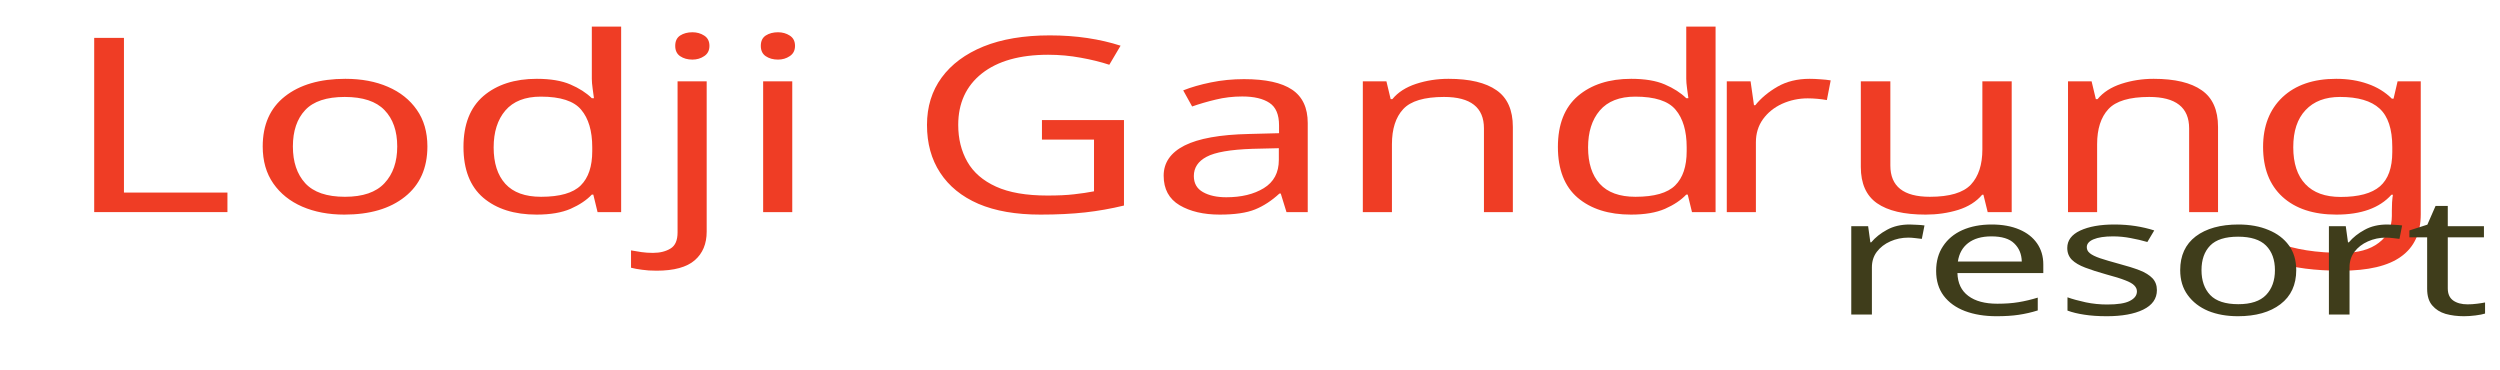
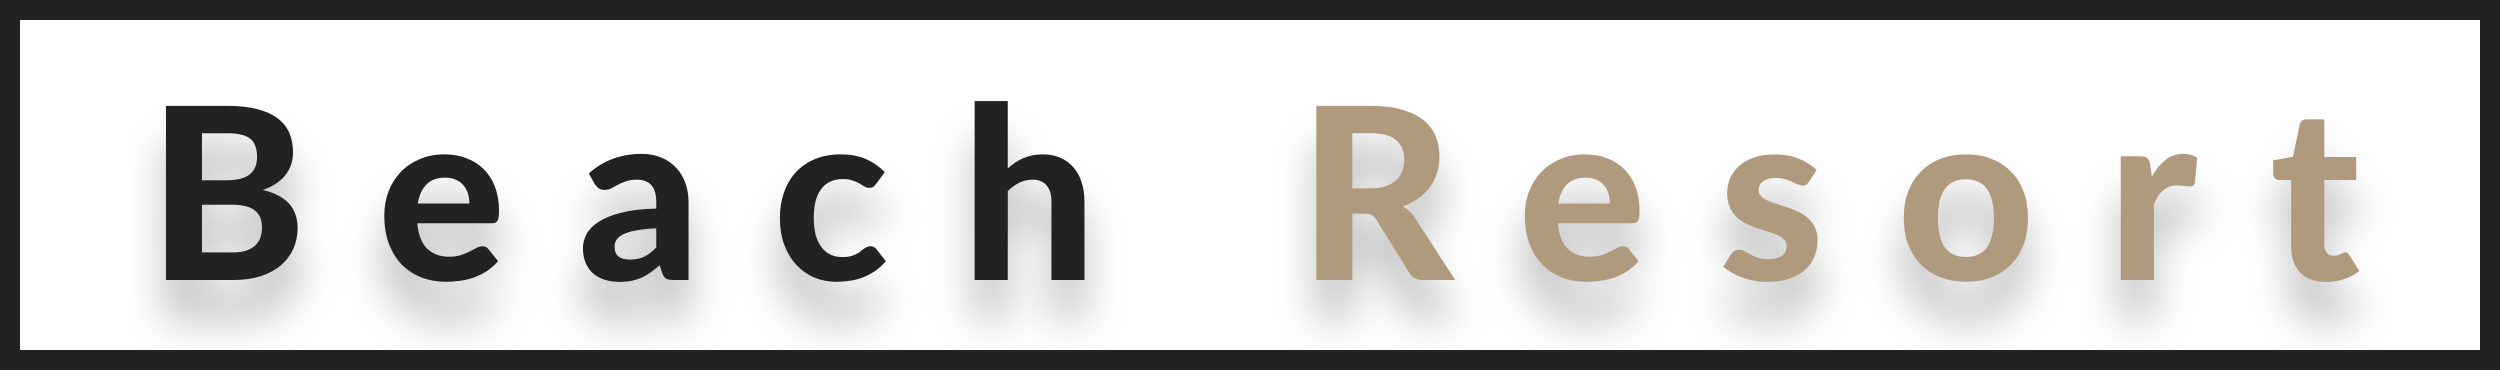
<svg xmlns="http://www.w3.org/2000/svg" width="250" height="37" viewBox="0 0 250 37" fill="none">
-   <rect width="248" height="35" fill="none" />
-   <text transform="translate(6.19 21.21) scale(1.36 1)" font-size="24.4" fill="#ef3d25" font-family="Righteous-Regular, Righteous">
-     <tspan letter-spacing="-0.01em">L</tspan>
-     <tspan x="13.42" y="0">odji Gand</tspan>
-     <tspan x="120.34" y="0" letter-spacing="0em">r</tspan>
-     <tspan x="130.35" y="0">ung</tspan>
-   </text>
-   <text transform="translate(183.13 31.45) scale(1.42 1)" font-size="16.48" fill="#3f3d1b" font-family="Sacramento-Regular, Sacramento">resort</text>
+   <rect x="1" y="1" width="248" height="35" stroke="#222222" stroke-width="2" />
+   <g filter="url(#filter0_d)">
+     <path d="M23.281 25.24C23.857 25.24 24.329 25.172 24.697 25.036C25.073 24.892 25.373 24.704 25.597 24.472C25.821 24.24 25.977 23.976 26.065 23.68C26.153 23.376 26.197 23.064 26.197 22.744C26.197 22.392 26.145 22.076 26.041 21.796C25.937 21.516 25.769 21.28 25.537 21.088C25.305 20.888 25.001 20.736 24.625 20.632C24.257 20.528 23.801 20.476 23.257 20.476H20.197V25.24H23.281ZM20.197 13.324V18.028H22.561C23.065 18.028 23.513 17.988 23.905 17.908C24.297 17.82 24.625 17.684 24.889 17.5C25.153 17.316 25.353 17.076 25.489 16.78C25.633 16.476 25.705 16.112 25.705 15.688C25.705 15.256 25.645 14.888 25.525 14.584C25.413 14.28 25.237 14.036 24.997 13.852C24.757 13.668 24.453 13.536 24.085 13.456C23.717 13.368 23.281 13.324 22.777 13.324H20.197ZM22.777 10.588C23.945 10.588 24.941 10.7 25.765 10.924C26.597 11.14 27.273 11.452 27.793 11.86C28.321 12.26 28.705 12.748 28.945 13.324C29.185 13.9 29.305 14.544 29.305 15.256C29.305 15.656 29.245 16.04 29.125 16.408C29.013 16.776 28.833 17.124 28.585 17.452C28.345 17.772 28.033 18.064 27.649 18.328C27.265 18.592 26.809 18.816 26.281 19C27.465 19.28 28.341 19.736 28.909 20.368C29.477 21 29.761 21.82 29.761 22.828C29.761 23.564 29.617 24.248 29.329 24.88C29.049 25.512 28.637 26.06 28.093 26.524C27.549 26.988 26.877 27.352 26.077 27.616C25.285 27.872 24.373 28 23.341 28H16.597V10.588H22.777ZM46.939 20.356C46.939 20.012 46.891 19.684 46.795 19.372C46.707 19.06 46.563 18.784 46.363 18.544C46.163 18.304 45.911 18.116 45.607 17.98C45.303 17.836 44.939 17.764 44.515 17.764C43.723 17.764 43.103 17.988 42.655 18.436C42.207 18.884 41.915 19.524 41.779 20.356H46.939ZM41.731 22.324C41.835 23.484 42.163 24.332 42.715 24.868C43.275 25.404 44.003 25.672 44.899 25.672C45.355 25.672 45.747 25.62 46.075 25.516C46.411 25.404 46.703 25.284 46.951 25.156C47.207 25.02 47.435 24.9 47.635 24.796C47.843 24.684 48.047 24.628 48.247 24.628C48.503 24.628 48.703 24.724 48.847 24.916L49.807 26.116C49.455 26.524 49.067 26.864 48.643 27.136C48.219 27.4 47.779 27.612 47.323 27.772C46.867 27.924 46.407 28.028 45.943 28.084C45.479 28.148 45.031 28.18 44.599 28.18C43.735 28.18 42.927 28.04 42.175 27.76C41.431 27.472 40.779 27.052 40.219 26.5C39.667 25.94 39.231 25.248 38.911 24.424C38.591 23.6 38.431 22.644 38.431 21.556C38.431 20.716 38.567 19.924 38.839 19.18C39.119 18.436 39.519 17.788 40.039 17.236C40.559 16.684 41.191 16.248 41.935 15.928C42.679 15.6 43.519 15.436 44.455 15.436C45.247 15.436 45.975 15.564 46.639 15.82C47.311 16.068 47.887 16.432 48.367 16.912C48.855 17.392 49.231 17.984 49.495 18.688C49.767 19.384 49.903 20.18 49.903 21.076C49.903 21.324 49.891 21.528 49.867 21.688C49.843 21.848 49.803 21.976 49.747 22.072C49.691 22.168 49.615 22.236 49.519 22.276C49.423 22.308 49.299 22.324 49.147 22.324H41.731ZM65.626 22.828C64.818 22.868 64.146 22.94 63.61 23.044C63.074 23.14 62.646 23.268 62.326 23.428C62.014 23.588 61.79 23.772 61.654 23.98C61.526 24.18 61.462 24.4 61.462 24.64C61.462 25.12 61.594 25.46 61.858 25.66C62.13 25.86 62.506 25.96 62.986 25.96C63.538 25.96 64.014 25.864 64.414 25.672C64.822 25.472 65.226 25.164 65.626 24.748V22.828ZM58.882 17.344C59.61 16.688 60.414 16.2 61.294 15.88C62.174 15.552 63.126 15.388 64.15 15.388C64.886 15.388 65.542 15.508 66.118 15.748C66.702 15.988 67.194 16.324 67.594 16.756C68.002 17.18 68.314 17.688 68.53 18.28C68.746 18.872 68.854 19.52 68.854 20.224V28H67.342C67.03 28 66.79 27.956 66.622 27.868C66.462 27.78 66.33 27.596 66.226 27.316L65.962 26.524C65.65 26.796 65.346 27.036 65.05 27.244C64.762 27.452 64.462 27.628 64.15 27.772C63.838 27.908 63.502 28.012 63.142 28.084C62.79 28.156 62.394 28.192 61.954 28.192C61.41 28.192 60.914 28.12 60.466 27.976C60.018 27.832 59.63 27.62 59.302 27.34C58.982 27.052 58.734 26.696 58.558 26.272C58.382 25.848 58.294 25.36 58.294 24.808C58.294 24.352 58.41 23.896 58.642 23.44C58.874 22.984 59.27 22.572 59.83 22.204C60.398 21.828 61.15 21.52 62.086 21.28C63.03 21.032 64.21 20.892 65.626 20.86V20.224C65.626 19.448 65.462 18.88 65.134 18.52C64.806 18.152 64.334 17.968 63.718 17.968C63.262 17.968 62.882 18.024 62.578 18.136C62.274 18.24 62.006 18.356 61.774 18.484C61.55 18.604 61.338 18.72 61.138 18.832C60.938 18.936 60.706 18.988 60.442 18.988C60.21 18.988 60.014 18.932 59.854 18.82C59.702 18.7 59.574 18.56 59.47 18.4L58.882 17.344ZM87.615 18.388C87.519 18.516 87.423 18.616 87.327 18.688C87.231 18.752 87.095 18.784 86.919 18.784C86.759 18.784 86.603 18.74 86.451 18.652C86.307 18.556 86.139 18.456 85.947 18.352C85.755 18.24 85.527 18.14 85.263 18.052C84.999 17.956 84.671 17.908 84.279 17.908C83.783 17.908 83.351 18 82.983 18.184C82.623 18.36 82.323 18.616 82.083 18.952C81.843 19.288 81.663 19.696 81.543 20.176C81.431 20.656 81.375 21.196 81.375 21.796C81.375 23.06 81.627 24.028 82.131 24.7C82.643 25.372 83.339 25.708 84.219 25.708C84.523 25.708 84.783 25.684 84.999 25.636C85.223 25.58 85.415 25.512 85.575 25.432C85.743 25.352 85.887 25.264 86.007 25.168C86.127 25.072 86.239 24.984 86.343 24.904C86.455 24.824 86.563 24.76 86.667 24.712C86.779 24.656 86.903 24.628 87.039 24.628C87.295 24.628 87.495 24.724 87.639 24.916L88.587 26.116C88.235 26.524 87.859 26.864 87.459 27.136C87.059 27.4 86.643 27.612 86.211 27.772C85.787 27.924 85.355 28.028 84.915 28.084C84.475 28.148 84.039 28.18 83.607 28.18C82.847 28.18 82.127 28.04 81.447 27.76C80.767 27.472 80.171 27.056 79.659 26.512C79.147 25.968 78.739 25.3 78.435 24.508C78.139 23.716 77.991 22.812 77.991 21.796C77.991 20.892 78.123 20.052 78.387 19.276C78.651 18.5 79.039 17.828 79.551 17.26C80.063 16.692 80.695 16.248 81.447 15.928C82.207 15.6 83.083 15.436 84.075 15.436C85.019 15.436 85.847 15.588 86.559 15.892C87.271 16.196 87.911 16.636 88.479 17.212L87.615 18.388ZM100.776 16.84C101.008 16.632 101.248 16.444 101.496 16.276C101.752 16.1 102.02 15.952 102.3 15.832C102.588 15.704 102.892 15.608 103.212 15.544C103.54 15.472 103.892 15.436 104.268 15.436C104.94 15.436 105.536 15.552 106.056 15.784C106.576 16.016 107.012 16.34 107.364 16.756C107.724 17.172 107.992 17.668 108.168 18.244C108.352 18.82 108.444 19.452 108.444 20.14V28H105.144V20.14C105.144 19.452 104.984 18.92 104.664 18.544C104.344 18.16 103.872 17.968 103.248 17.968C102.784 17.968 102.348 18.068 101.94 18.268C101.532 18.468 101.144 18.748 100.776 19.108V28H97.464V10.108H100.776V16.84Z" fill="#222222" />
+     <path d="M137.081 18.832C137.665 18.832 138.169 18.76 138.593 18.616C139.017 18.464 139.365 18.26 139.637 18.004C139.909 17.74 140.109 17.432 140.237 17.08C140.365 16.728 140.429 16.344 140.429 15.928C140.429 15.104 140.153 14.464 139.601 14.008C139.057 13.552 138.225 13.324 137.105 13.324H135.233V18.832H137.081ZM145.517 28H142.265C141.657 28 141.217 27.768 140.945 27.304L137.633 21.964C137.497 21.756 137.345 21.604 137.177 21.508C137.017 21.412 136.777 21.364 136.457 21.364H135.233V28H131.633V10.588H137.105C138.321 10.588 139.361 10.716 140.225 10.972C141.089 11.22 141.797 11.568 142.349 12.016C142.901 12.464 143.305 13 143.561 13.624C143.817 14.24 143.945 14.92 143.945 15.664C143.945 16.24 143.861 16.788 143.693 17.308C143.533 17.82 143.297 18.288 142.985 18.712C142.673 19.136 142.289 19.512 141.833 19.84C141.377 20.168 140.857 20.432 140.273 20.632C140.505 20.76 140.721 20.916 140.921 21.1C141.121 21.276 141.301 21.488 141.461 21.736L145.517 28ZM160.99 20.356C160.99 20.012 160.942 19.684 160.846 19.372C160.758 19.06 160.614 18.784 160.414 18.544C160.214 18.304 159.962 18.116 159.658 17.98C159.354 17.836 158.99 17.764 158.566 17.764C157.774 17.764 157.154 17.988 156.706 18.436C156.258 18.884 155.966 19.524 155.83 20.356H160.99ZM155.782 22.324C155.886 23.484 156.214 24.332 156.766 24.868C157.326 25.404 158.054 25.672 158.95 25.672C159.406 25.672 159.798 25.62 160.126 25.516C160.462 25.404 160.754 25.284 161.002 25.156C161.258 25.02 161.486 24.9 161.686 24.796C161.894 24.684 162.098 24.628 162.298 24.628C162.554 24.628 162.754 24.724 162.898 24.916L163.858 26.116C163.506 26.524 163.118 26.864 162.694 27.136C162.27 27.4 161.83 27.612 161.374 27.772C160.918 27.924 160.458 28.028 159.994 28.084C159.53 28.148 159.082 28.18 158.65 28.18C157.786 28.18 156.978 28.04 156.226 27.76C155.482 27.472 154.83 27.052 154.27 26.5C153.718 25.94 153.282 25.248 152.962 24.424C152.642 23.6 152.482 22.644 152.482 21.556C152.482 20.716 152.618 19.924 152.89 19.18C153.17 18.436 153.57 17.788 154.09 17.236C154.61 16.684 155.242 16.248 155.986 15.928C156.73 15.6 157.57 15.436 158.506 15.436C159.298 15.436 160.026 15.564 160.69 15.82C161.362 16.068 161.938 16.432 162.418 16.912C162.906 17.392 163.282 17.984 163.546 18.688C163.818 19.384 163.954 20.18 163.954 21.076C163.954 21.324 163.942 21.528 163.918 21.688C163.894 21.848 163.854 21.976 163.798 22.072C163.742 22.168 163.666 22.236 163.57 22.276C163.474 22.308 163.35 22.324 163.198 22.324H155.782ZM180.901 18.172C180.813 18.308 180.721 18.408 180.625 18.472C180.537 18.528 180.413 18.556 180.253 18.556C180.093 18.556 179.929 18.516 179.761 18.436C179.593 18.356 179.405 18.272 179.197 18.184C178.989 18.088 178.749 18 178.477 17.92C178.213 17.84 177.905 17.8 177.553 17.8C177.017 17.8 176.601 17.912 176.305 18.136C176.009 18.352 175.861 18.64 175.861 19C175.861 19.248 175.945 19.456 176.113 19.624C176.281 19.792 176.501 19.94 176.773 20.068C177.053 20.188 177.369 20.304 177.721 20.416C178.073 20.52 178.433 20.636 178.801 20.764C179.177 20.892 179.541 21.04 179.893 21.208C180.245 21.376 180.557 21.588 180.829 21.844C181.109 22.092 181.333 22.396 181.501 22.756C181.669 23.108 181.753 23.536 181.753 24.04C181.753 24.64 181.641 25.196 181.417 25.708C181.201 26.212 180.881 26.648 180.457 27.016C180.033 27.384 179.505 27.672 178.873 27.88C178.241 28.088 177.513 28.192 176.689 28.192C176.265 28.192 175.845 28.152 175.429 28.072C175.013 28 174.617 27.896 174.241 27.76C173.865 27.616 173.513 27.452 173.185 27.268C172.857 27.084 172.573 26.884 172.333 26.668L173.101 25.432C173.189 25.288 173.297 25.176 173.425 25.096C173.561 25.016 173.733 24.976 173.941 24.976C174.141 24.976 174.325 25.028 174.493 25.132C174.661 25.228 174.849 25.336 175.057 25.456C175.265 25.568 175.509 25.676 175.789 25.78C176.077 25.876 176.433 25.924 176.857 25.924C177.177 25.924 177.453 25.888 177.685 25.816C177.917 25.744 178.105 25.648 178.249 25.528C178.393 25.4 178.497 25.26 178.561 25.108C178.633 24.948 178.669 24.784 178.669 24.616C178.669 24.344 178.581 24.124 178.405 23.956C178.237 23.78 178.013 23.628 177.733 23.5C177.461 23.372 177.145 23.256 176.785 23.152C176.425 23.048 176.057 22.932 175.681 22.804C175.313 22.676 174.949 22.524 174.589 22.348C174.237 22.172 173.921 21.952 173.641 21.688C173.369 21.416 173.145 21.084 172.969 20.692C172.801 20.3 172.717 19.824 172.717 19.264C172.717 18.752 172.817 18.268 173.017 17.812C173.217 17.348 173.517 16.94 173.917 16.588C174.317 16.236 174.813 15.956 175.405 15.748C176.005 15.54 176.697 15.436 177.481 15.436C178.361 15.436 179.161 15.58 179.881 15.868C180.601 16.156 181.193 16.532 181.657 16.996L180.901 18.172ZM196.607 15.436C197.535 15.436 198.379 15.584 199.139 15.88C199.899 16.176 200.551 16.6 201.095 17.152C201.639 17.696 202.059 18.36 202.355 19.144C202.651 19.928 202.799 20.812 202.799 21.796C202.799 22.78 202.651 23.668 202.355 24.46C202.059 25.244 201.639 25.912 201.095 26.464C200.551 27.016 199.899 27.44 199.139 27.736C198.379 28.032 197.535 28.18 196.607 28.18C195.671 28.18 194.819 28.032 194.051 27.736C193.291 27.44 192.639 27.016 192.095 26.464C191.551 25.912 191.127 25.244 190.823 24.46C190.527 23.668 190.379 22.78 190.379 21.796C190.379 20.812 190.527 19.928 190.823 19.144C191.127 18.36 191.551 17.696 192.095 17.152C192.639 16.6 193.291 16.176 194.051 15.88C194.819 15.584 195.671 15.436 196.607 15.436ZM196.607 25.696C197.551 25.696 198.251 25.372 198.707 24.724C199.163 24.068 199.391 23.096 199.391 21.808C199.391 20.528 199.163 19.564 198.707 18.916C198.251 18.26 197.551 17.932 196.607 17.932C195.639 17.932 194.927 18.26 194.471 18.916C194.015 19.564 193.787 20.528 193.787 21.808C193.787 23.096 194.015 24.068 194.471 24.724C194.927 25.372 195.639 25.696 196.607 25.696ZM215.186 17.668C215.578 16.964 216.03 16.408 216.542 16C217.054 15.592 217.654 15.388 218.342 15.388C218.902 15.388 219.358 15.52 219.71 15.784L219.494 18.232C219.454 18.392 219.39 18.504 219.302 18.568C219.222 18.624 219.11 18.652 218.966 18.652C218.838 18.652 218.654 18.636 218.414 18.604C218.174 18.564 217.95 18.544 217.742 18.544C217.438 18.544 217.166 18.588 216.926 18.676C216.694 18.764 216.486 18.888 216.302 19.048C216.118 19.208 215.95 19.404 215.798 19.636C215.654 19.868 215.518 20.132 215.39 20.428V28H212.078V15.628H214.034C214.37 15.628 214.602 15.688 214.73 15.808C214.858 15.928 214.95 16.136 215.006 16.432L215.186 17.668ZM232.597 28.192C232.037 28.192 231.541 28.112 231.109 27.952C230.677 27.784 230.313 27.548 230.017 27.244C229.721 26.94 229.497 26.572 229.345 26.14C229.193 25.708 229.117 25.22 229.117 24.676V18.004H227.953C227.777 18.004 227.625 17.948 227.497 17.836C227.377 17.724 227.317 17.556 227.317 17.332V16.036L229.297 15.676L229.969 12.472C230.057 12.112 230.301 11.932 230.701 11.932H232.429V15.7H235.621V18.004H232.429V24.46C232.429 24.804 232.509 25.076 232.669 25.276C232.837 25.476 233.073 25.576 233.377 25.576C233.537 25.576 233.673 25.56 233.785 25.528C233.897 25.488 233.993 25.448 234.073 25.408C234.153 25.36 234.225 25.32 234.289 25.288C234.361 25.248 234.433 25.228 234.505 25.228C234.601 25.228 234.681 25.252 234.745 25.3C234.809 25.34 234.873 25.412 234.937 25.516L235.933 27.1C235.477 27.46 234.961 27.732 234.385 27.916C233.809 28.1 233.213 28.192 232.597 28.192Z" fill="#AF9A7D" />
+   </g>
+   <defs>
+     <filter id="filter0_d" x="12.597" y="10.108" width="227.336" height="26.084" filterUnits="userSpaceOnUse" color-interpolation-filters="sRGB">
+       <feFlood flood-opacity="0" result="BackgroundImageFix" />
+       <feColorMatrix in="SourceAlpha" type="matrix" values="0 0 0 0 0 0 0 0 0 0 0 0 0 0 0 0 0 0 127 0" />
+       <feOffset dy="4" />
+       <feGaussianBlur stdDeviation="2" />
+       <feColorMatrix type="matrix" values="0 0 0 0 0 0 0 0 0 0 0 0 0 0 0 0 0 0 0.25 0" />
+       <feBlend mode="normal" in2="BackgroundImageFix" result="effect1_dropShadow" />
+       <feBlend mode="normal" in="SourceGraphic" in2="effect1_dropShadow" result="shape" />
+     </filter>
+   </defs>
</svg>
